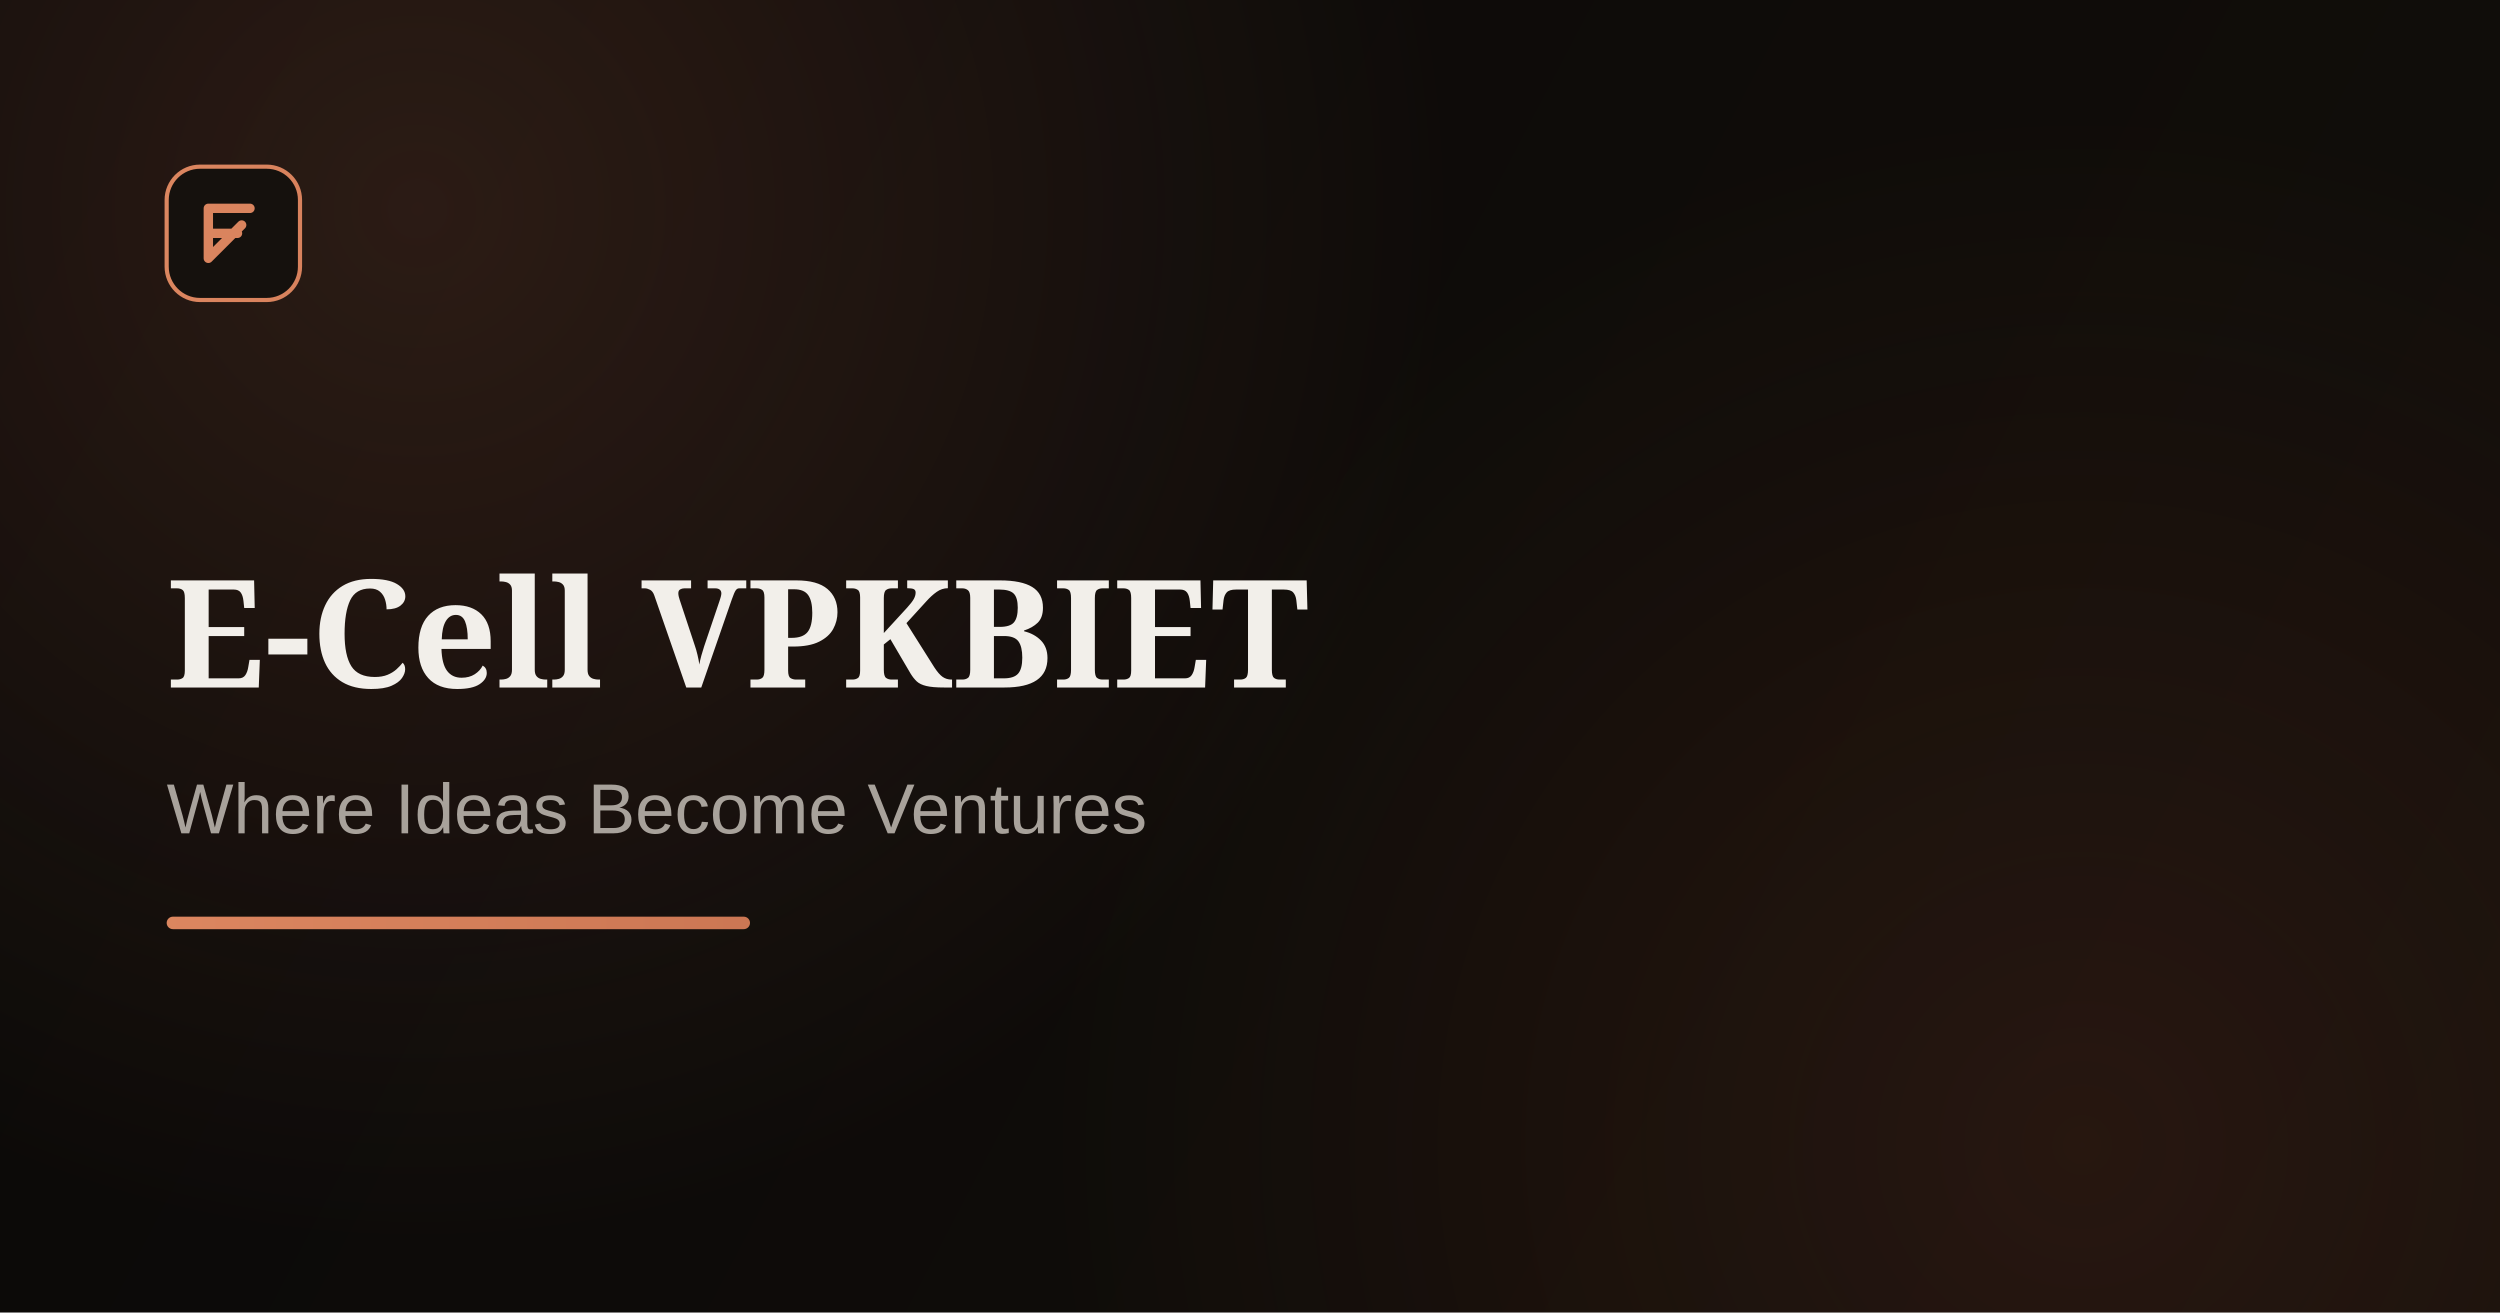
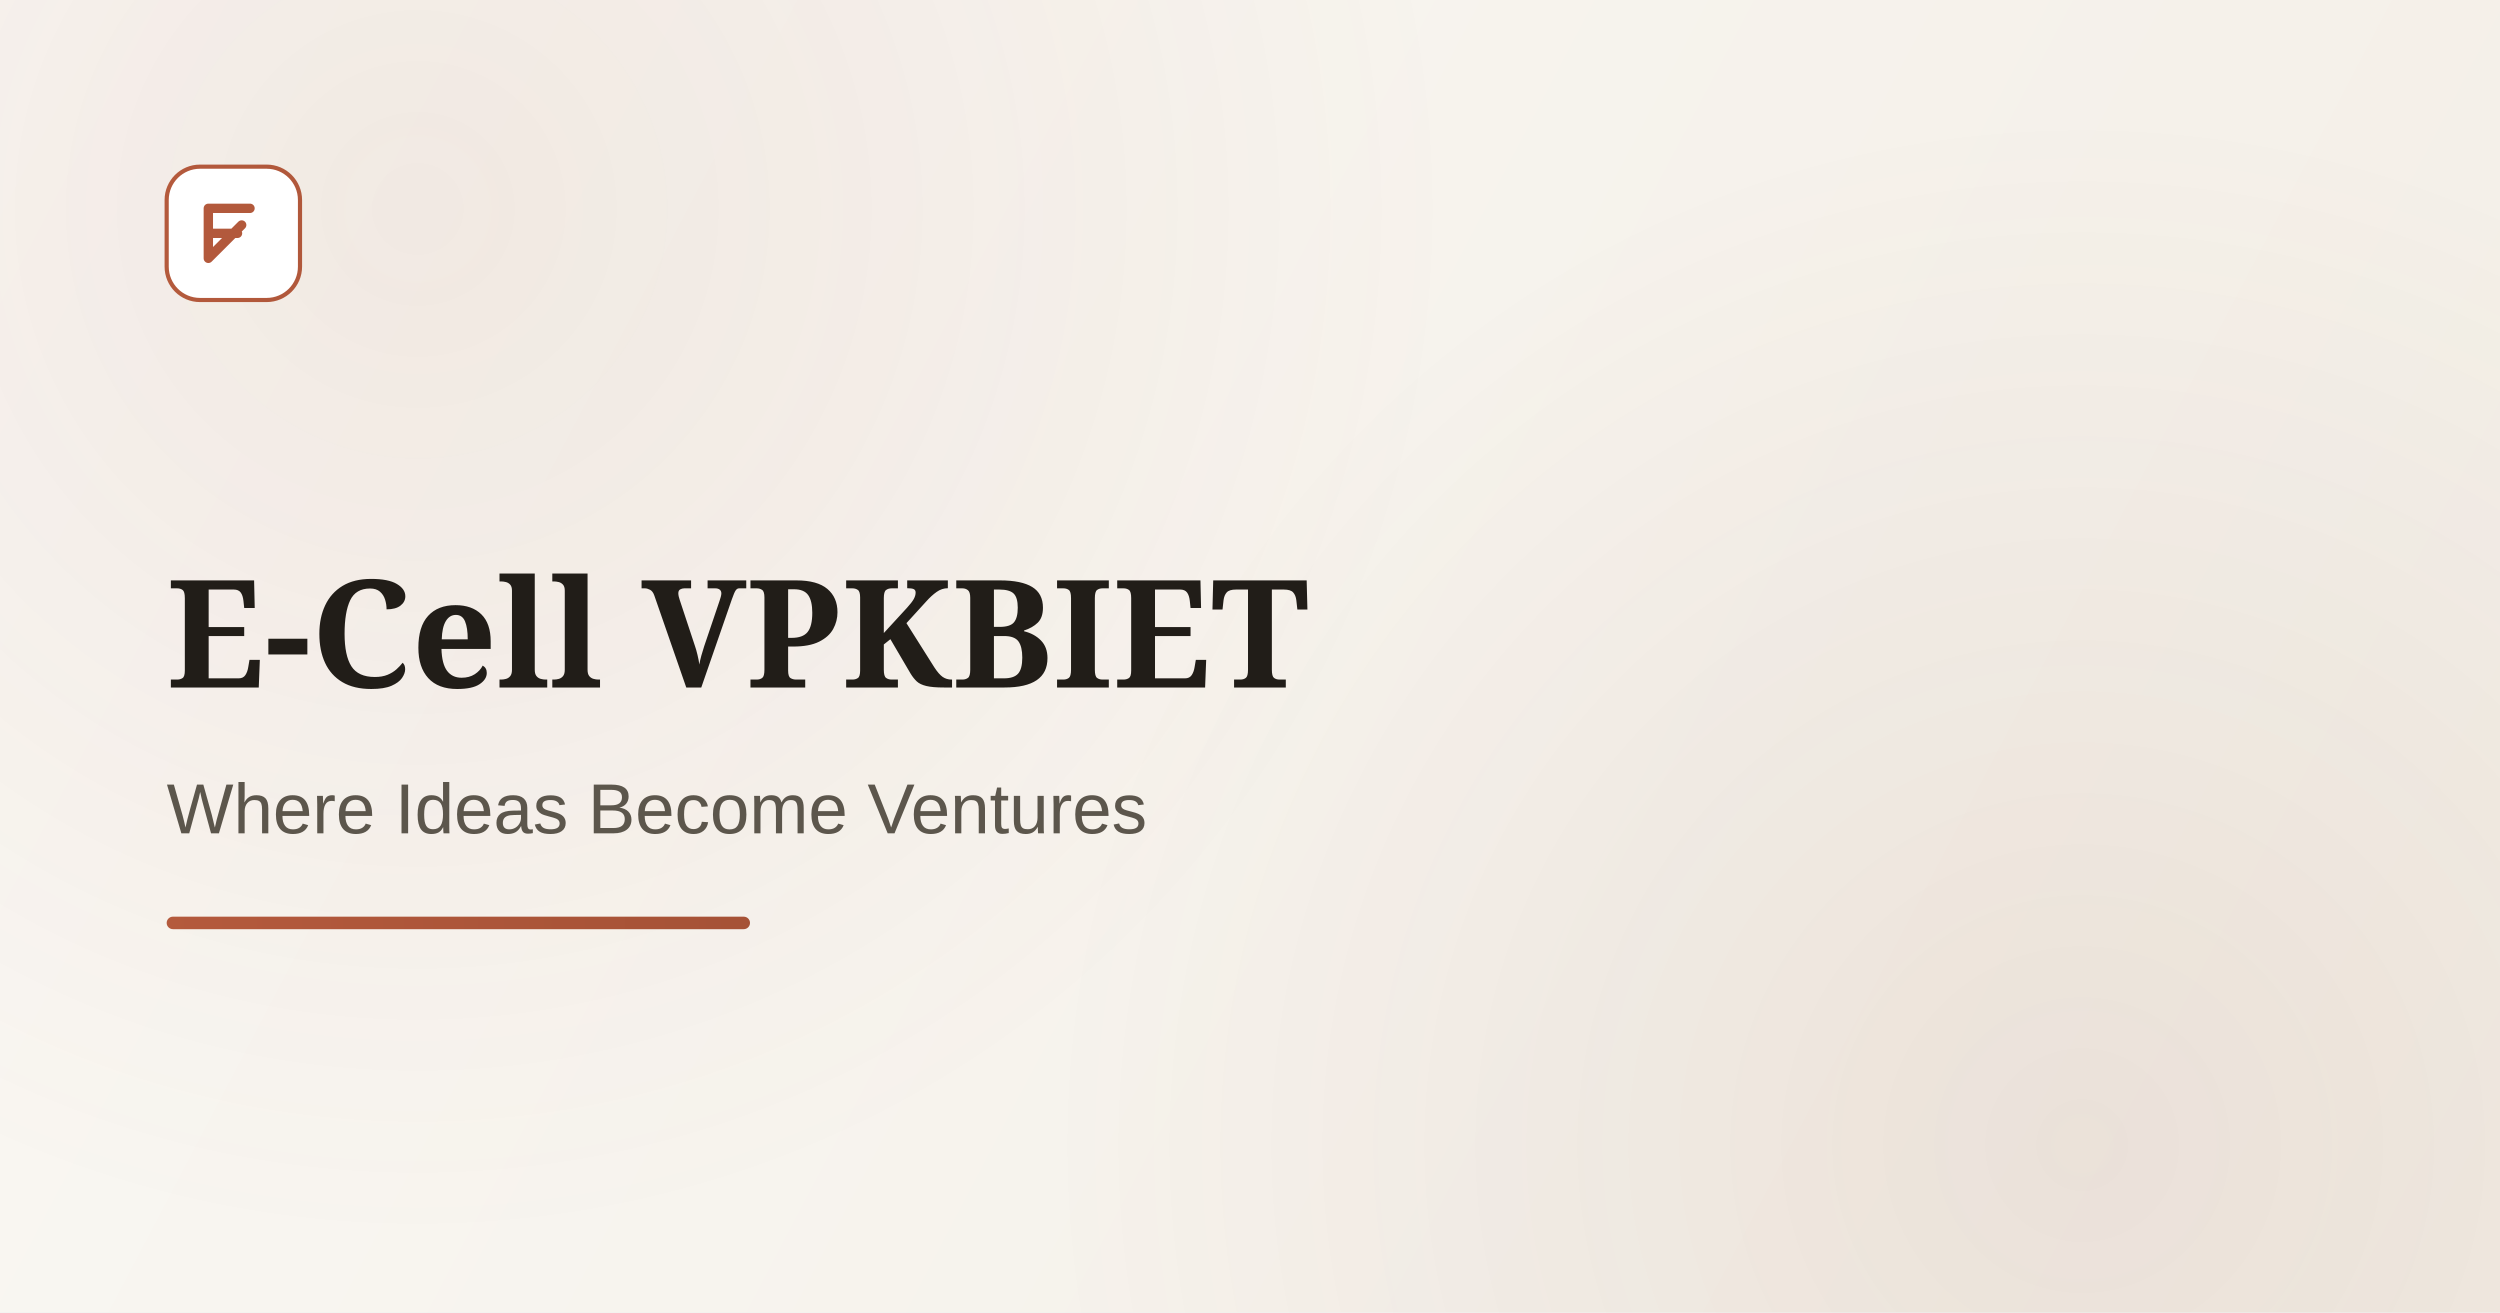
<svg xmlns="http://www.w3.org/2000/svg" viewBox="0 0 1200 630" fill="none">
  <defs>
    <linearGradient id="bg" x1="0" y1="0" x2="1200" y2="630" gradientUnits="userSpaceOnUse">
-       <stop offset="0" stop-color="#0A0908" />
-       <stop offset="1" stop-color="#120E0A" />
+       <stop offset="0" stop-color="#FAF8F4" />
+       <stop offset="1" stop-color="#F3EEE6" />
    </linearGradient>
    <linearGradient id="accent" x1="0" y1="0" x2="1200" y2="0" gradientUnits="userSpaceOnUse">
-       <stop offset="0" stop-color="#E08A63" />
-       <stop offset="1" stop-color="#9C4A2F" />
+       <stop offset="0" stop-color="#B85C3E" />
+       <stop offset="1" stop-color="#7A3A24" />
    </linearGradient>
    <radialGradient id="glow1" cx="0" cy="0" r="1" gradientUnits="userSpaceOnUse" gradientTransform="translate(200 100) scale(500)">
-       <stop offset="0" stop-color="#D97757" stop-opacity="0.16" />
-       <stop offset="1" stop-color="#D97757" stop-opacity="0" />
+       <stop offset="0" stop-color="#9C4A2F" stop-opacity="0.08" />
+       <stop offset="1" stop-color="#9C4A2F" stop-opacity="0" />
    </radialGradient>
    <radialGradient id="glow2" cx="0" cy="0" r="1" gradientUnits="userSpaceOnUse" gradientTransform="translate(1000 550) scale(500)">
-       <stop offset="0" stop-color="#9C4A2F" stop-opacity="0.16" />
-       <stop offset="1" stop-color="#9C4A2F" stop-opacity="0" />
+       <stop offset="0" stop-color="#7A3A24" stop-opacity="0.08" />
+       <stop offset="1" stop-color="#7A3A24" stop-opacity="0" />
    </radialGradient>
  </defs>
  <rect width="1200" height="630" fill="url(#bg)" />
  <rect width="1200" height="630" fill="url(#glow1)" />
  <rect width="1200" height="630" fill="url(#glow2)" />
-   <rect x="80" y="80" width="64" height="64" rx="16" fill="#15110D" stroke="url(#accent)" stroke-width="2" />
+   <rect x="80" y="80" width="64" height="64" rx="16" fill="#FFFFFF" stroke="url(#accent)" stroke-width="2" />
  <path d="M100 124V100h20M100 112h14M100 124l16-16" stroke="url(#accent)" stroke-width="4.5" stroke-linecap="round" stroke-linejoin="round" fill="none" />
-   <text x="80" y="330" font-family="Georgia, serif" font-size="72" font-weight="700" fill="#F2EFEA">E-Cell VPKBIET</text>
-   <text x="80" y="400" font-family="Arial, sans-serif" font-size="34" fill="#A8A29B">Where Ideas Become Ventures</text>
+   <text x="80" y="330" font-family="Georgia, serif" font-size="72" font-weight="700" fill="#211D18">E-Cell VPKBIET</text>
+   <text x="80" y="400" font-family="Arial, sans-serif" font-size="34" fill="#5C564C">Where Ideas Become Ventures</text>
  <rect x="80" y="440" width="280" height="6" rx="3" fill="url(#accent)" />
</svg>
